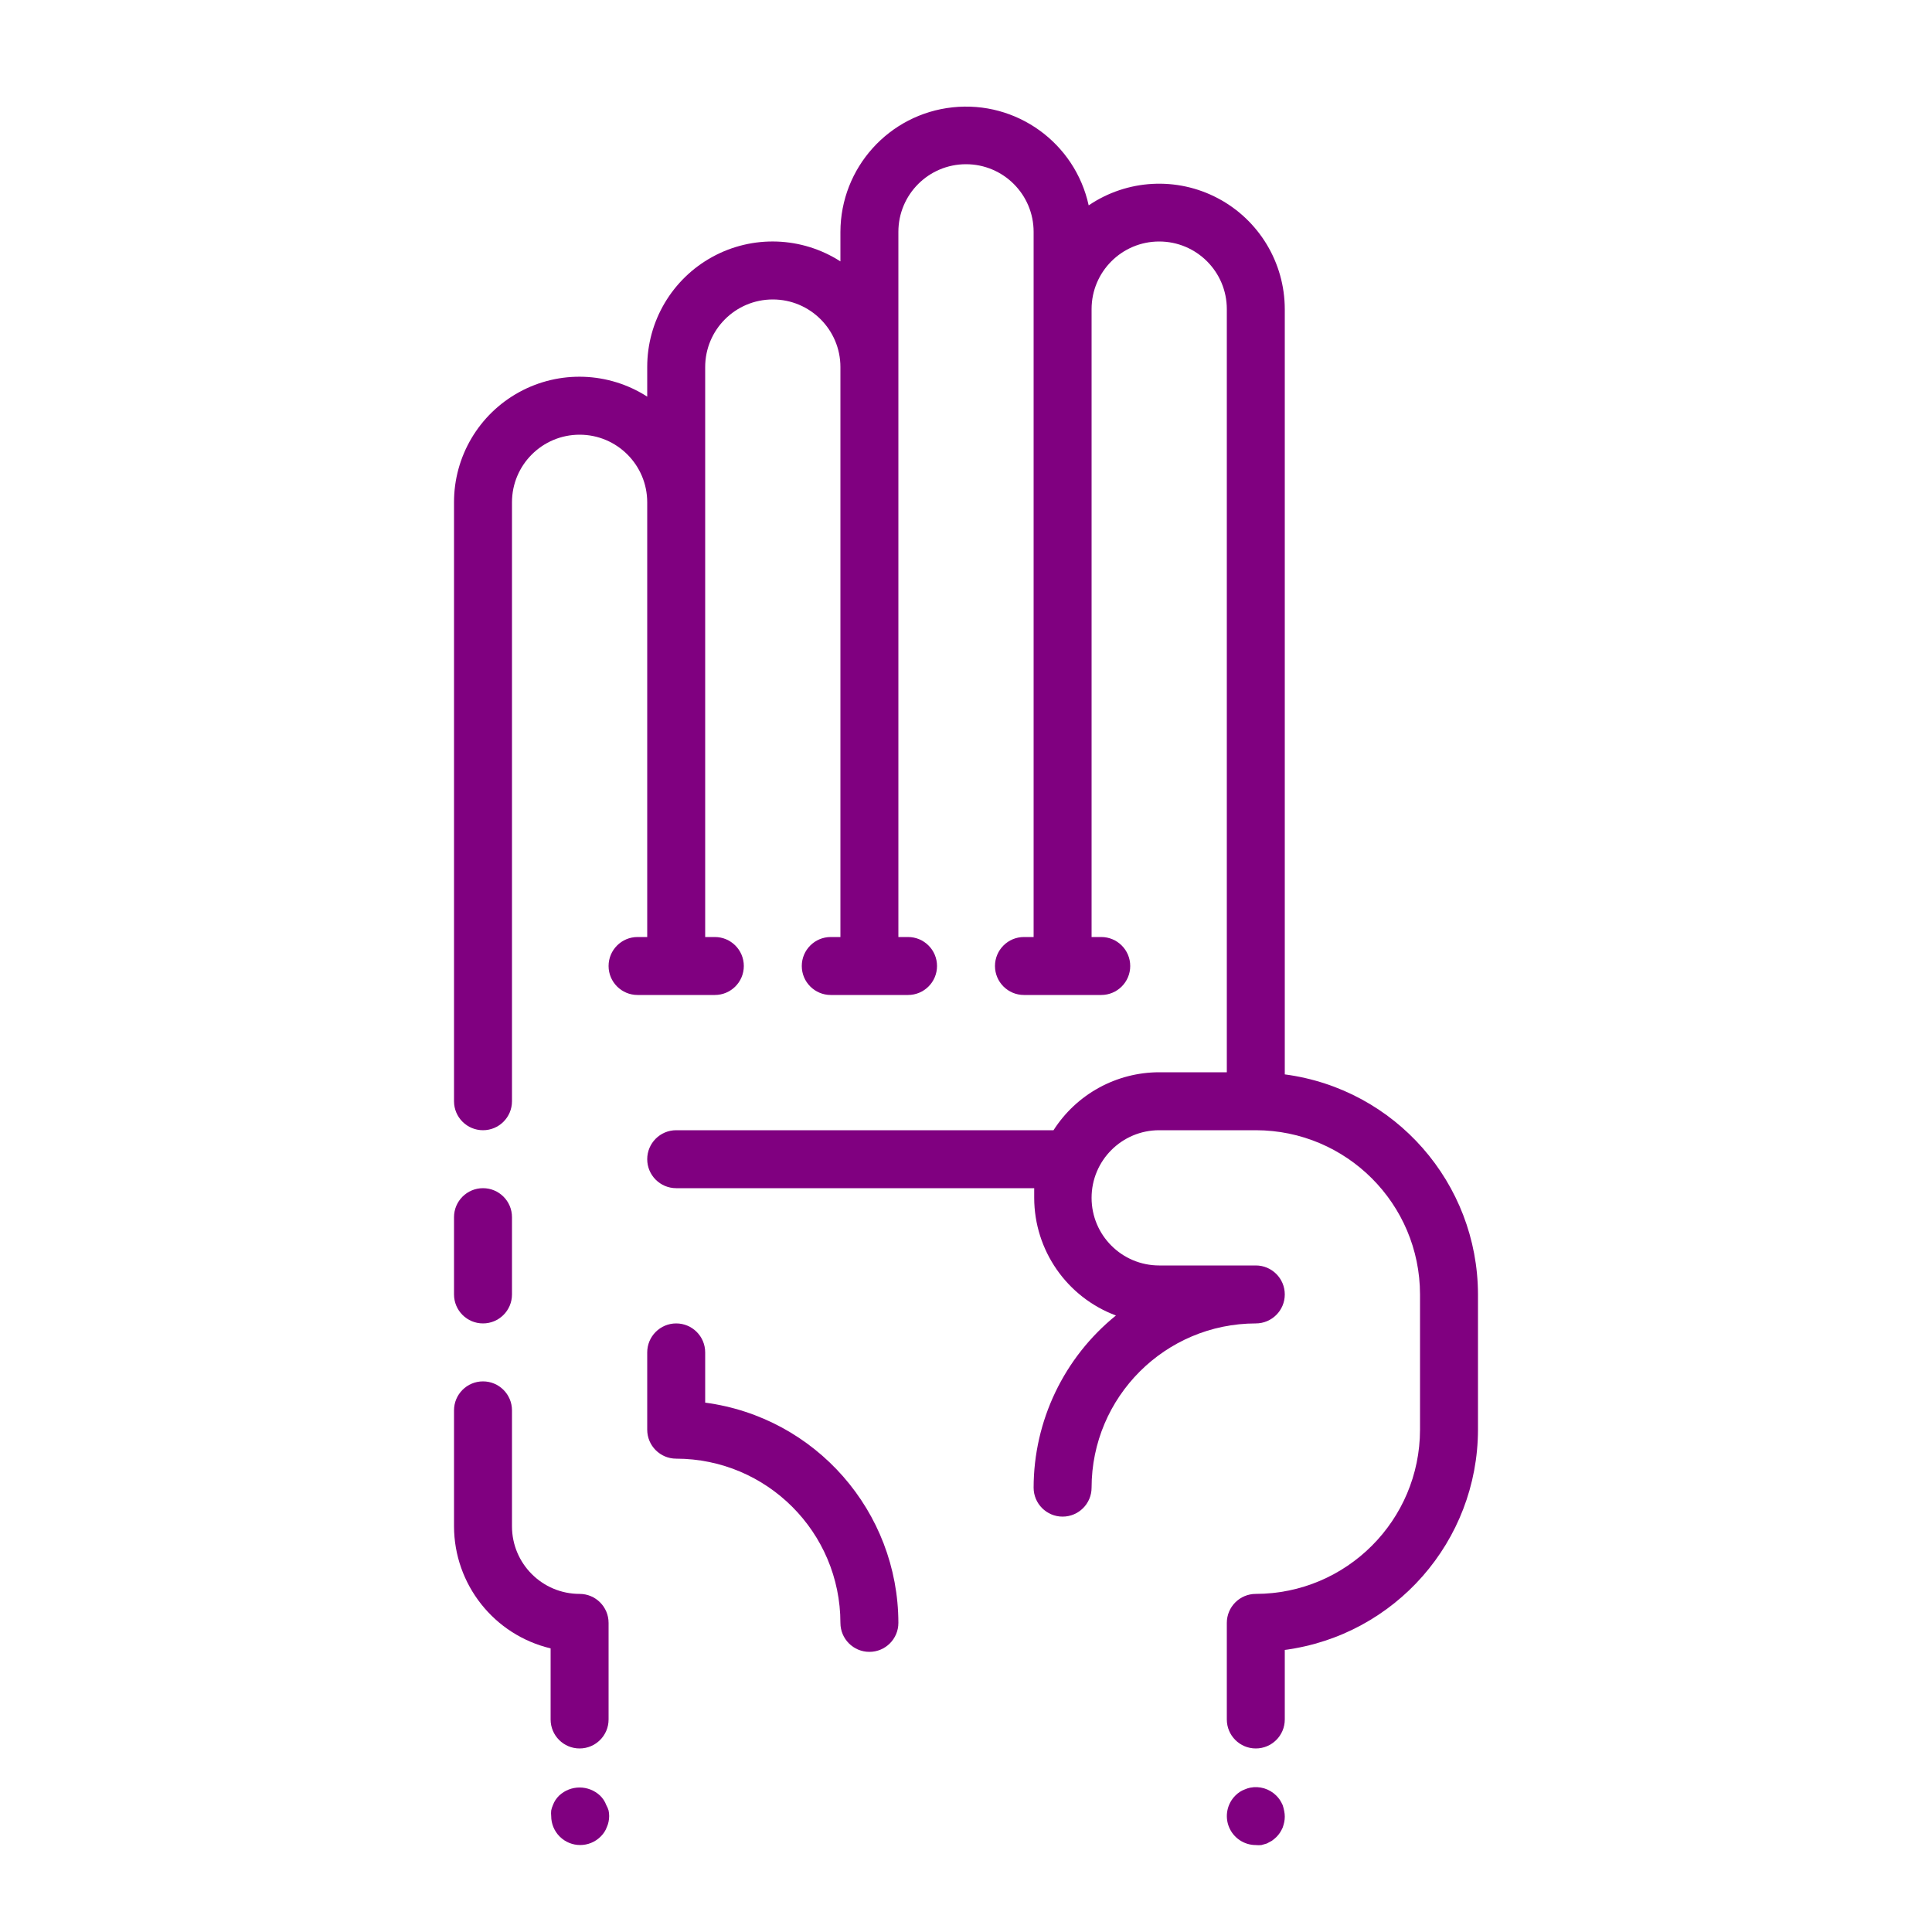
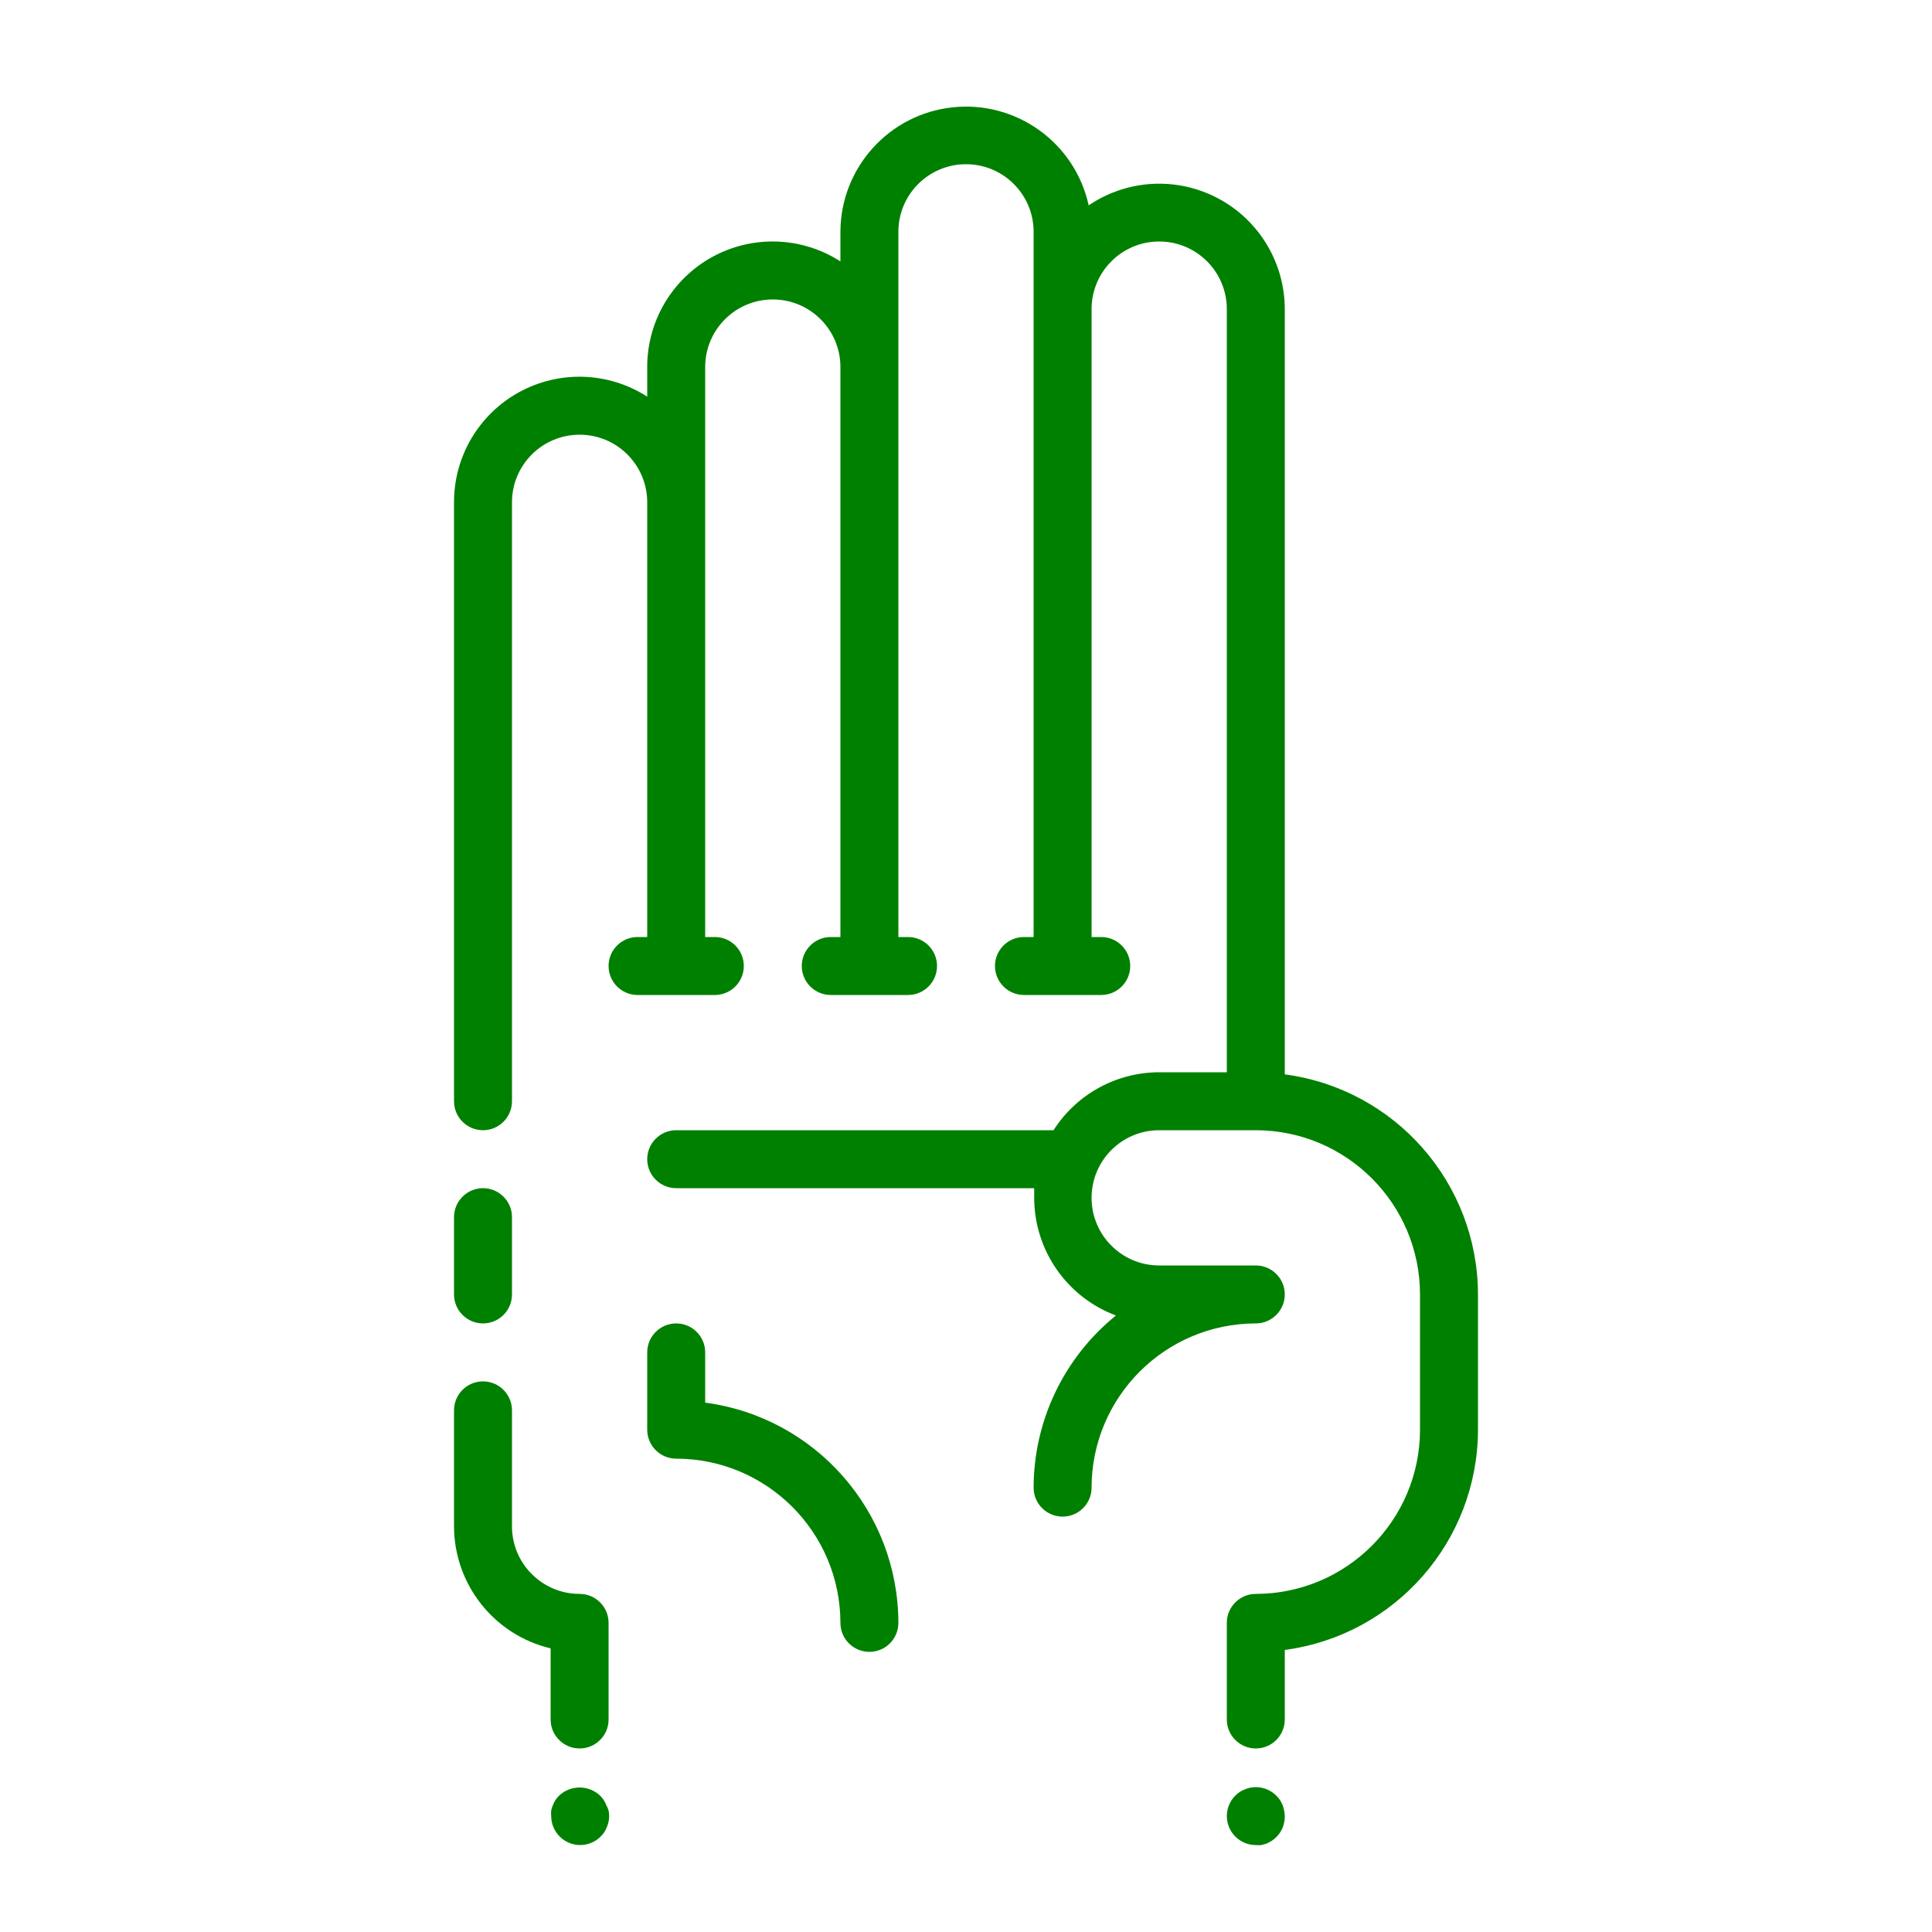
- <svg xmlns="http://www.w3.org/2000/svg" viewBox="0 0 100 100" x="0px" y="0px" style="fill:purple">
+ <svg xmlns="http://www.w3.org/2000/svg" viewBox="0 0 100 100" x="0px" y="0px" style="fill:green">
  <path d="M36.5,72.6V70a1.5,1.5,0,0,0-3,0v4A1.5,1.5,0,0,0,35,75.5,8.51,8.51,0,0,1,43.5,84a1.5,1.5,0,0,0,3,0A11.52,11.52,0,0,0,36.5,72.6Z" />
  <path d="M66.5,55.61V16a6.5,6.5,0,0,0-10.15-5.37A6.5,6.5,0,0,0,43.5,12v1.53A6.49,6.49,0,0,0,33.5,19v1.53A6.49,6.49,0,0,0,23.5,26V57a1.5,1.5,0,0,0,3,0V26a3.5,3.5,0,0,1,7,0V48.5H33a1.5,1.5,0,0,0,0,3h4a1.5,1.5,0,0,0,0-3h-.5V19a3.5,3.5,0,0,1,7,0V48.5H43a1.5,1.5,0,0,0,0,3h4a1.5,1.5,0,0,0,0-3h-.5V12a3.5,3.5,0,0,1,7,0V48.5H53a1.5,1.5,0,0,0,0,3h4a1.5,1.5,0,0,0,0-3h-.5V16a3.5,3.5,0,0,1,7,0V55.5H60a6.5,6.5,0,0,0-5.47,3H35a1.5,1.5,0,0,0,0,3H53.53c0,.17,0,.33,0,.5a6.51,6.51,0,0,0,4.23,6.09A11.48,11.48,0,0,0,53.5,77a1.5,1.5,0,0,0,3,0A8.51,8.51,0,0,1,65,68.5a1.5,1.5,0,0,0,0-3H60a3.5,3.5,0,0,1,0-7h5A8.51,8.51,0,0,1,73.5,67v7A8.51,8.51,0,0,1,65,82.5,1.5,1.5,0,0,0,63.5,84v5a1.5,1.5,0,0,0,3,0V85.4A11.52,11.52,0,0,0,76.5,74V67A11.51,11.51,0,0,0,66.5,55.61Z" />
  <path d="M25,68.5A1.5,1.5,0,0,0,26.5,67V63a1.5,1.5,0,0,0-3,0v4A1.5,1.5,0,0,0,25,68.5Z" />
  <path d="M66.39,93.43a2.19,2.19,0,0,0-.14-.26,1.44,1.44,0,0,0-.19-.23,1.5,1.5,0,0,0-1.35-.41,1.31,1.31,0,0,0-.28.09,1.27,1.27,0,0,0-.26.13,1.42,1.42,0,0,0-.23.19A1.5,1.5,0,0,0,65,95.5a1.36,1.36,0,0,0,.29,0l.28-.08.26-.14a2.17,2.17,0,0,0,.23-.19,1.47,1.47,0,0,0,.19-.23,2.16,2.16,0,0,0,.14-.26,2.25,2.25,0,0,0,.08-.28,1.4,1.4,0,0,0,0-.58A2.26,2.26,0,0,0,66.39,93.43Z" />
  <path d="M31.38,93.43a1.29,1.29,0,0,0-.13-.26,1.44,1.44,0,0,0-.19-.23,1.55,1.55,0,0,0-2.12,0,1.42,1.42,0,0,0-.19.23,1.27,1.27,0,0,0-.13.26,1.31,1.31,0,0,0-.09.28,1.36,1.36,0,0,0,0,.29,1.5,1.5,0,0,0,.44,1.06,1.5,1.5,0,0,0,2.12,0,1.47,1.47,0,0,0,.19-.23,1.28,1.28,0,0,0,.13-.26,1.31,1.31,0,0,0,.09-.28,1.4,1.4,0,0,0,0-.58A1.31,1.31,0,0,0,31.38,93.43Z" />
  <path d="M30,82.5A3.5,3.5,0,0,1,26.5,79V73a1.5,1.5,0,0,0-3,0v6a6.51,6.51,0,0,0,5,6.32V89a1.5,1.5,0,0,0,3,0V84A1.5,1.5,0,0,0,30,82.5Z" />
</svg>
